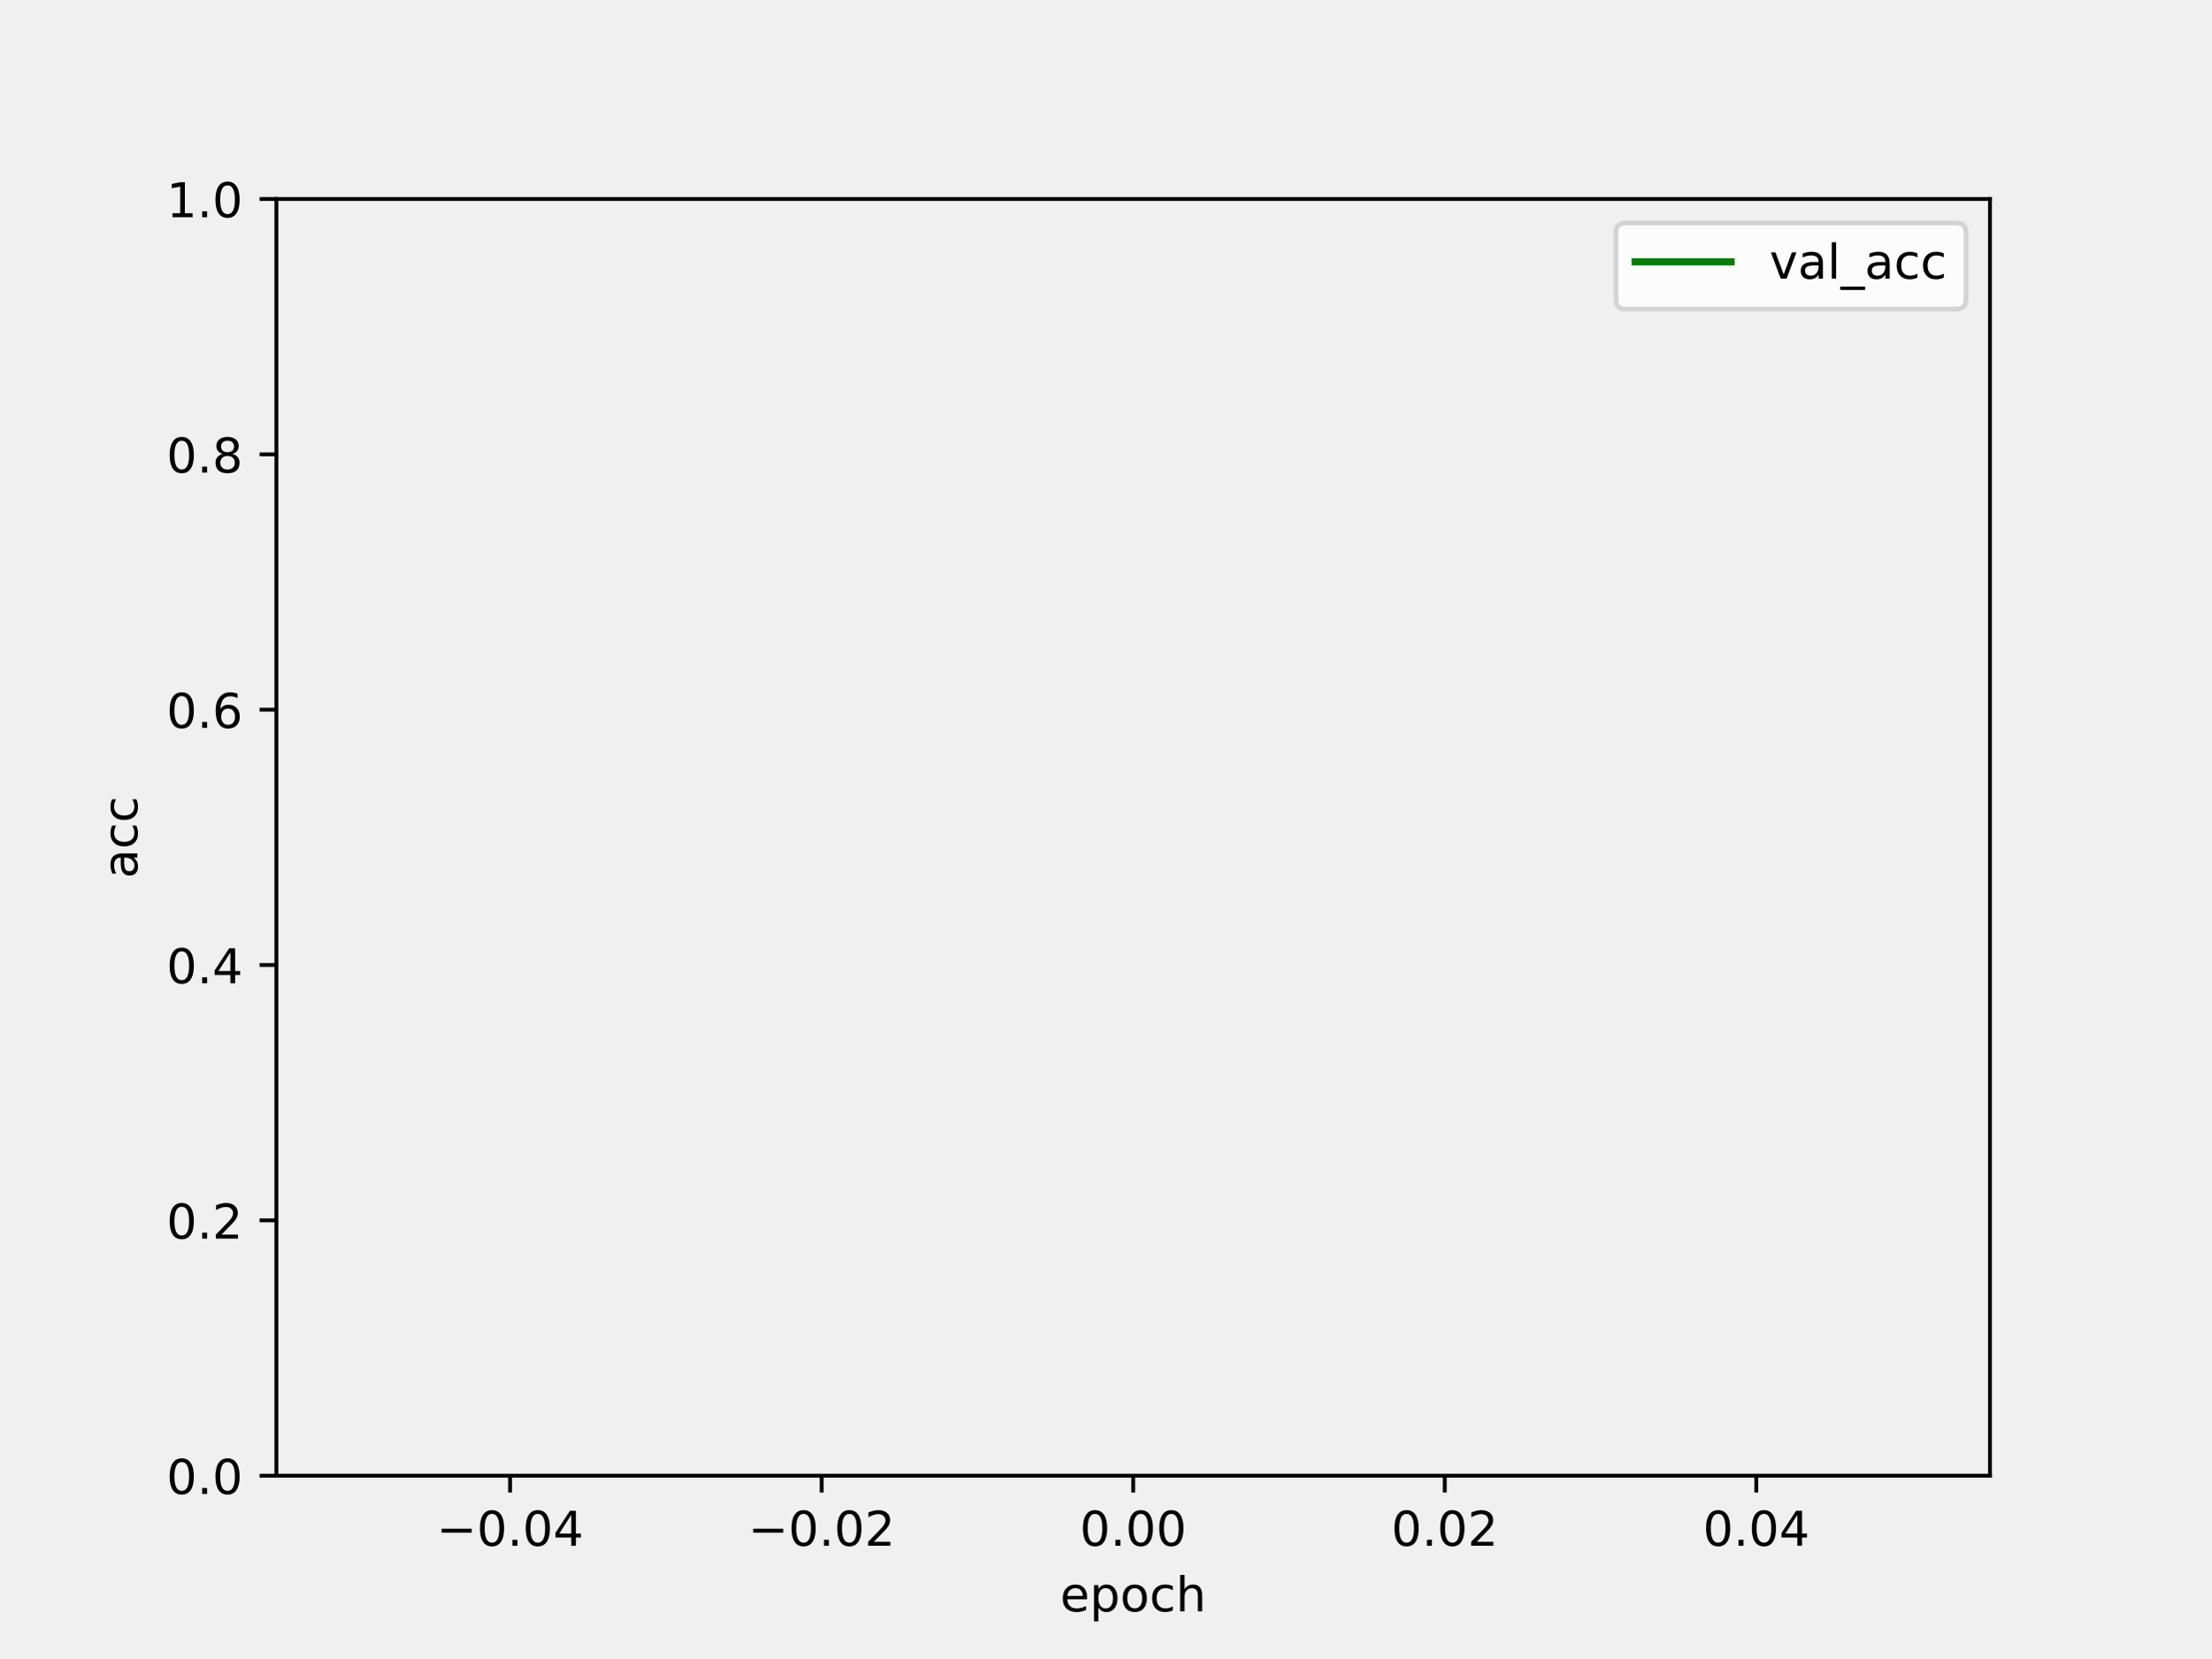
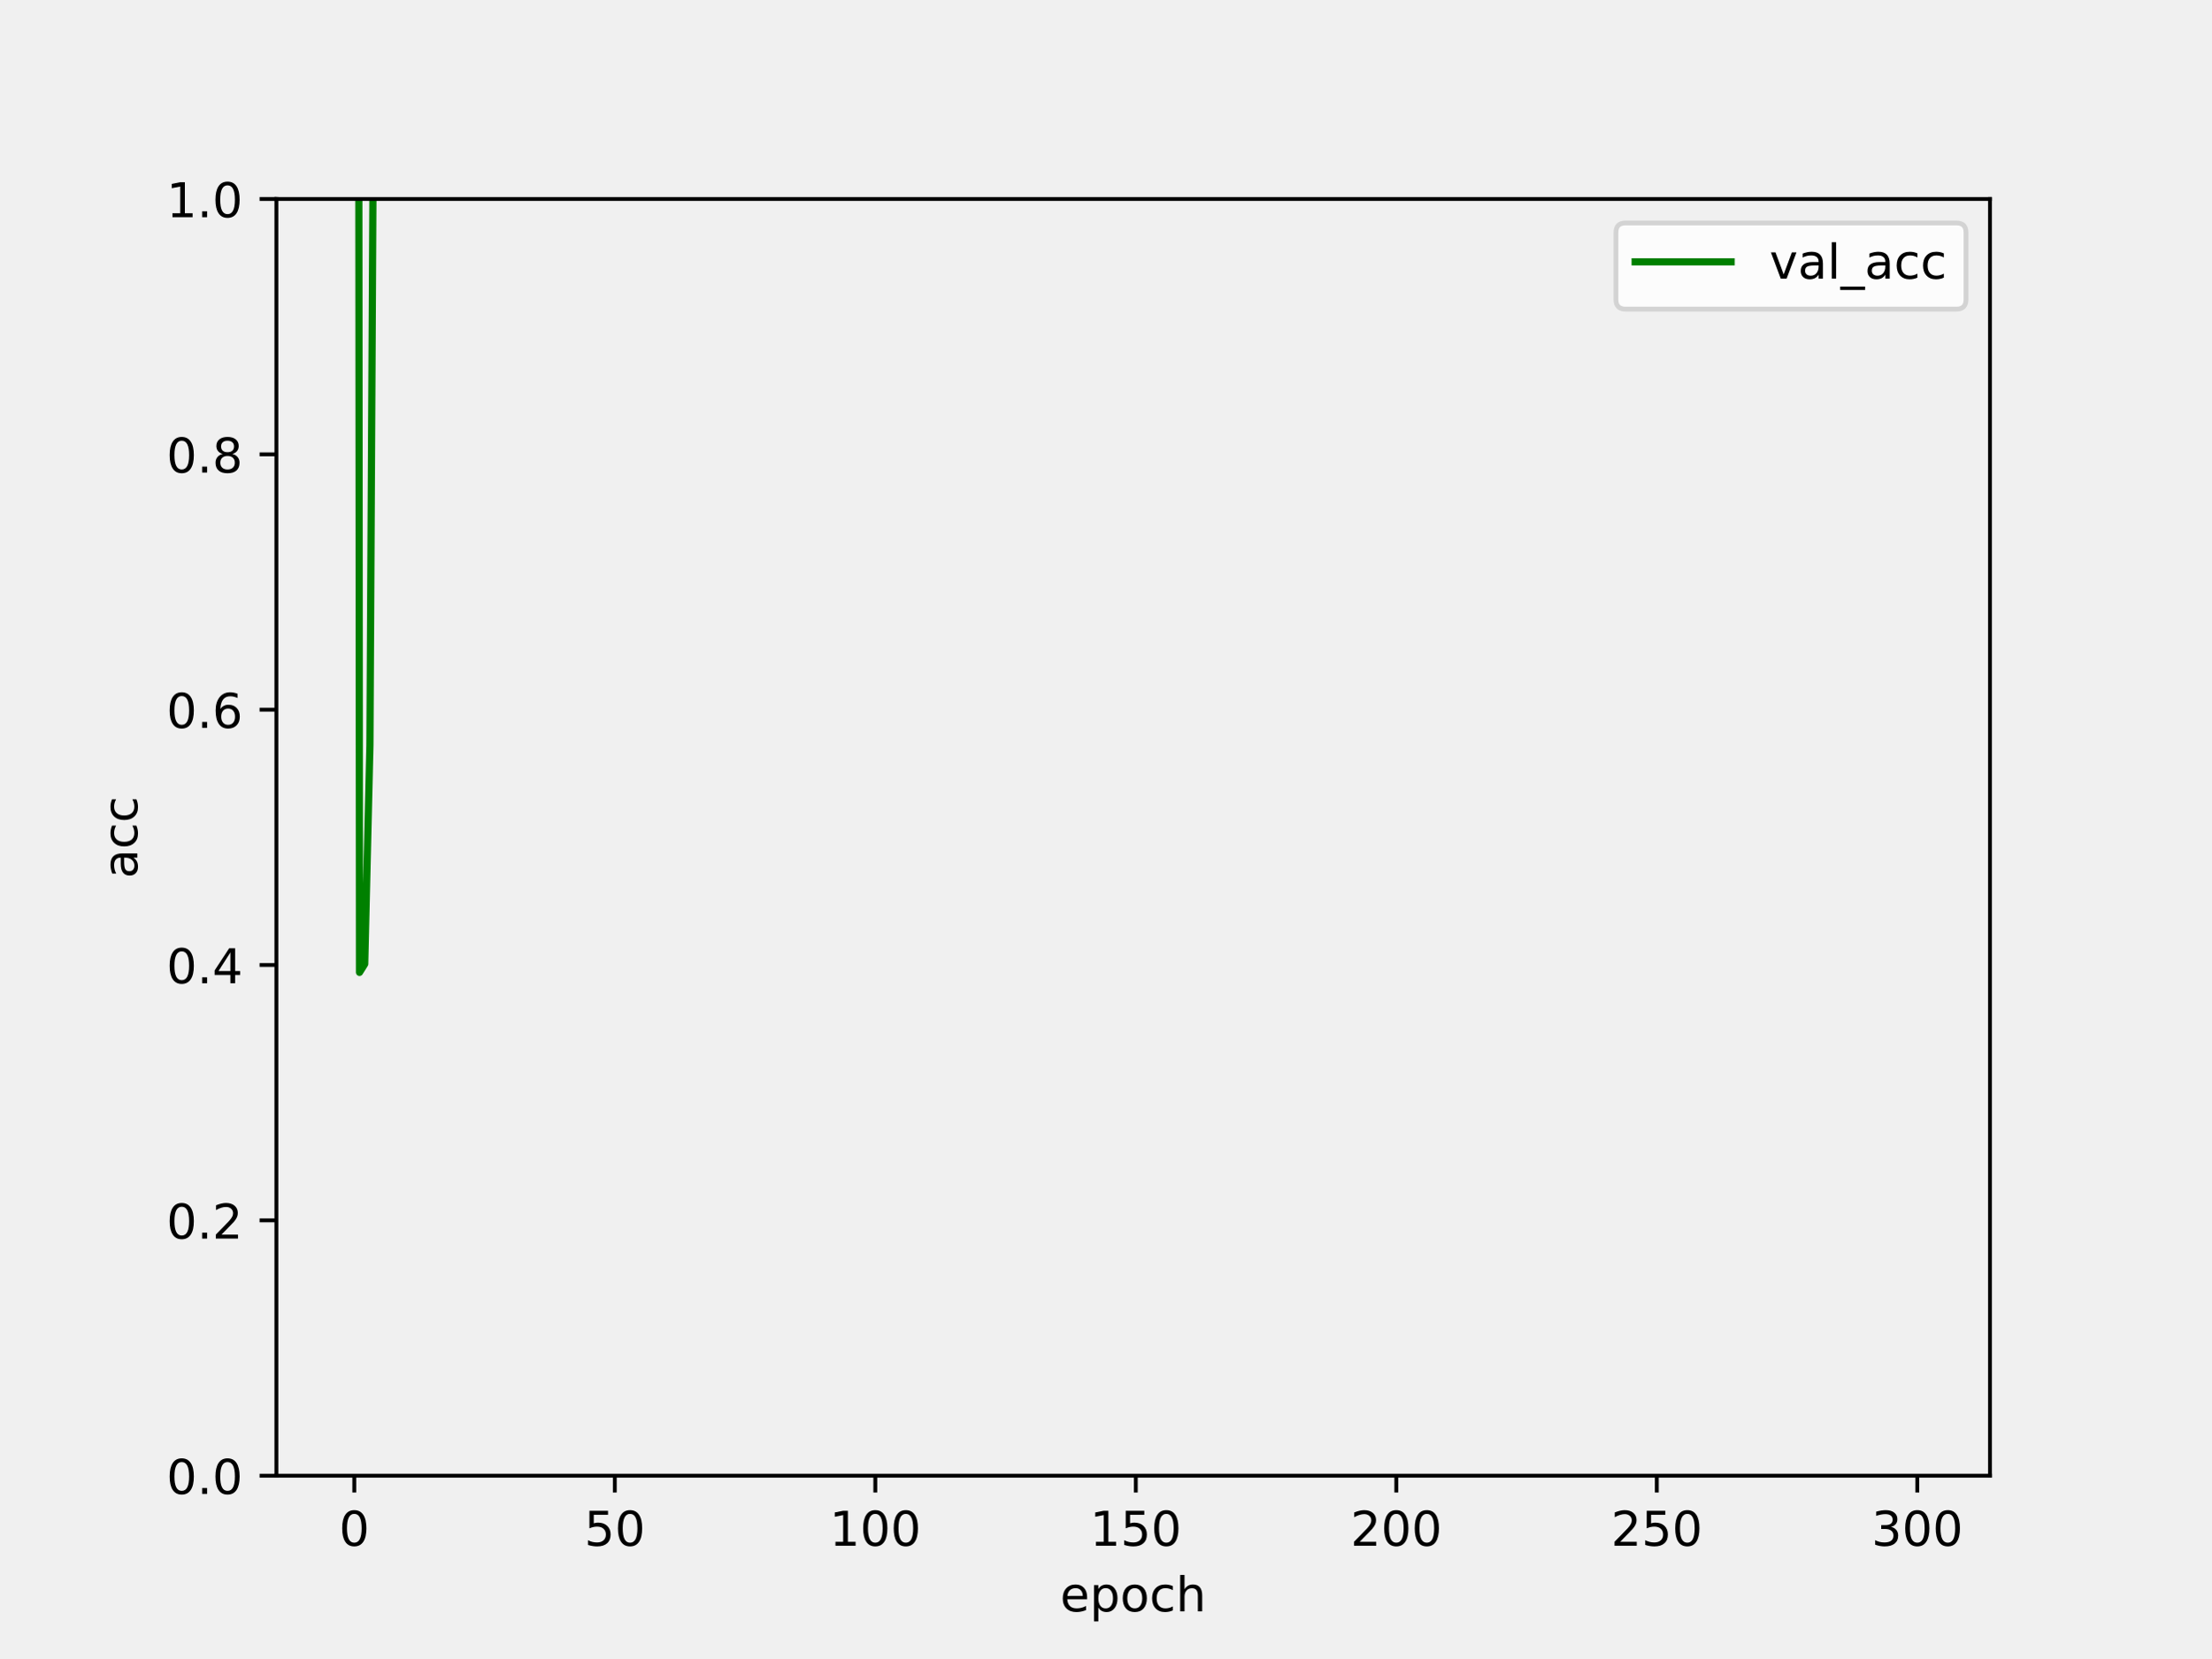
<svg xmlns="http://www.w3.org/2000/svg" xmlns:xlink="http://www.w3.org/1999/xlink" width="460.8pt" height="345.6pt" viewBox="0 0 460.8 345.6" version="1.1">
  <defs>
    <style type="text/css">*{stroke-linejoin: round; stroke-linecap: butt}</style>
  </defs>
  <g id="figure_1">
    <g id="patch_1">
      <path d="M 0 345.6  L 460.8 345.6  L 460.8 0  L 0 0  L 0 345.6  z " style="fill: none" />
    </g>
    <g id="axes_1">
      <g id="patch_2">
        <path d="M 57.6 307.584  L 414.72 307.584  L 414.72 41.472  L 57.6 41.472  L 57.6 307.584  z " style="fill: none" />
      </g>
      <g id="matplotlib.axis_1">
        <g id="xtick_1">
          <g id="line2d_1">
            <defs>
-               <path id="mc3d6394040" d="M 0 0  L 0 3.5  " style="stroke: #000000; stroke-width: 0.8" />
-             </defs>
-             <g>
-               <use xlink:href="#mc3d6394040" x="106.298" y="307.584" style="stroke: #000000; stroke-width: 0.8" />
+               <path id="m71307a231f" d="M 0 0  L 0 3.5  " style="stroke: #000000; stroke-width: 0.8" />
+             </defs>
+             <g>
+               <use xlink:href="#m71307a231f" x="73.833" y="307.584" style="stroke: #000000; stroke-width: 0.8" />
            </g>
          </g>
          <g id="text_1">
-             <g transform="translate(90.97553 322.1824) scale(0.1 -0.1)">
-               <defs>
-                 <path id="DejaVuSans-2212" d="M 678 2272  L 4684 2272  L 4684 1741  L 678 1741  L 678 2272  z " transform="scale(0.015625)" />
+             <g transform="translate(70.65148 322.1824) scale(0.1 -0.1)">
+               <defs>
                <path id="DejaVuSans-30" d="M 2034 4250  Q 1547 4250 1301 3770  Q 1056 3291 1056 2328  Q 1056 1369 1301 889  Q 1547 409 2034 409  Q 2525 409 2770 889  Q 3016 1369 3016 2328  Q 3016 3291 2770 3770  Q 2525 4250 2034 4250  z M 2034 4750  Q 2819 4750 3233 4129  Q 3647 3509 3647 2328  Q 3647 1150 3233 529  Q 2819 -91 2034 -91  Q 1250 -91 836 529  Q 422 1150 422 2328  Q 422 3509 836 4129  Q 1250 4750 2034 4750  z " transform="scale(0.015625)" />
-                 <path id="DejaVuSans-2e" d="M 684 794  L 1344 794  L 1344 0  L 684 0  L 684 794  z " transform="scale(0.015625)" />
-                 <path id="DejaVuSans-34" d="M 2419 4116  L 825 1625  L 2419 1625  L 2419 4116  z M 2253 4666  L 3047 4666  L 3047 1625  L 3713 1625  L 3713 1100  L 3047 1100  L 3047 0  L 2419 0  L 2419 1100  L 313 1100  L 313 1709  L 2253 4666  z " transform="scale(0.015625)" />
-               </defs>
-               <use xlink:href="#DejaVuSans-2212" />
-               <use xlink:href="#DejaVuSans-30" transform="translate(83.78906 0)" />
-               <use xlink:href="#DejaVuSans-2e" transform="translate(147.4121 0)" />
-               <use xlink:href="#DejaVuSans-30" transform="translate(179.1992 0)" />
-               <use xlink:href="#DejaVuSans-34" transform="translate(242.8223 0)" />
+               </defs>
+               <use xlink:href="#DejaVuSans-30" />
            </g>
          </g>
        </g>
        <g id="xtick_2">
          <g id="line2d_2">
            <g>
-               <use xlink:href="#mc3d6394040" x="171.229" y="307.584" style="stroke: #000000; stroke-width: 0.8" />
+               <use xlink:href="#m71307a231f" x="128.123" y="307.584" style="stroke: #000000; stroke-width: 0.8" />
            </g>
          </g>
          <g id="text_2">
-             <g transform="translate(155.9064 322.1824) scale(0.1 -0.1)">
-               <defs>
-                 <path id="DejaVuSans-32" d="M 1228 531  L 3431 531  L 3431 0  L 469 0  L 469 531  Q 828 903 1448 1529  Q 2069 2156 2228 2338  Q 2531 2678 2651 2914  Q 2772 3150 2772 3378  Q 2772 3750 2511 3984  Q 2250 4219 1831 4219  Q 1534 4219 1204 4116  Q 875 4013 500 3803  L 500 4441  Q 881 4594 1212 4672  Q 1544 4750 1819 4750  Q 2544 4750 2975 4387  Q 3406 4025 3406 3419  Q 3406 3131 3298 2873  Q 3191 2616 2906 2266  Q 2828 2175 2409 1742  Q 1991 1309 1228 531  z " transform="scale(0.015625)" />
-               </defs>
-               <use xlink:href="#DejaVuSans-2212" />
-               <use xlink:href="#DejaVuSans-30" transform="translate(83.78906 0)" />
-               <use xlink:href="#DejaVuSans-2e" transform="translate(147.4121 0)" />
-               <use xlink:href="#DejaVuSans-30" transform="translate(179.1992 0)" />
-               <use xlink:href="#DejaVuSans-32" transform="translate(242.8223 0)" />
+             <g transform="translate(121.7603 322.1824) scale(0.1 -0.1)">
+               <defs>
+                 <path id="DejaVuSans-35" d="M 691 4666  L 3169 4666  L 3169 4134  L 1269 4134  L 1269 2991  Q 1406 3038 1543 3061  Q 1681 3084 1819 3084  Q 2600 3084 3056 2656  Q 3513 2228 3513 1497  Q 3513 744 3044 326  Q 2575 -91 1722 -91  Q 1428 -91 1123 -41  Q 819 9 494 109  L 494 744  Q 775 591 1075 516  Q 1375 441 1709 441  Q 2250 441 2565 725  Q 2881 1009 2881 1497  Q 2881 1984 2565 2268  Q 2250 2553 1709 2553  Q 1456 2553 1204 2497  Q 953 2441 691 2322  L 691 4666  z " transform="scale(0.015625)" />
+               </defs>
+               <use xlink:href="#DejaVuSans-35" />
+               <use xlink:href="#DejaVuSans-30" x="63.623" />
            </g>
          </g>
        </g>
        <g id="xtick_3">
          <g id="line2d_3">
            <g>
-               <use xlink:href="#mc3d6394040" x="236.16" y="307.584" style="stroke: #000000; stroke-width: 0.8" />
+               <use xlink:href="#m71307a231f" x="182.413" y="307.584" style="stroke: #000000; stroke-width: 0.8" />
            </g>
          </g>
          <g id="text_3">
-             <g transform="translate(225.0272 322.1824) scale(0.1 -0.1)">
-               <use xlink:href="#DejaVuSans-30" />
-               <use xlink:href="#DejaVuSans-2e" transform="translate(63.62305 0)" />
-               <use xlink:href="#DejaVuSans-30" transform="translate(95.41016 0)" />
-               <use xlink:href="#DejaVuSans-30" transform="translate(159.0332 0)" />
+             <g transform="translate(172.8691 322.1824) scale(0.1 -0.1)">
+               <defs>
+                 <path id="DejaVuSans-31" d="M 794 531  L 1825 531  L 1825 4091  L 703 3866  L 703 4441  L 1819 4666  L 2450 4666  L 2450 531  L 3481 531  L 3481 0  L 794 0  L 794 531  z " transform="scale(0.015625)" />
+               </defs>
+               <use xlink:href="#DejaVuSans-31" />
+               <use xlink:href="#DejaVuSans-30" x="63.623" />
+               <use xlink:href="#DejaVuSans-30" x="127.246" />
            </g>
          </g>
        </g>
        <g id="xtick_4">
          <g id="line2d_4">
            <g>
-               <use xlink:href="#mc3d6394040" x="301.091" y="307.584" style="stroke: #000000; stroke-width: 0.8" />
+               <use xlink:href="#m71307a231f" x="236.703" y="307.584" style="stroke: #000000; stroke-width: 0.8" />
            </g>
          </g>
          <g id="text_4">
-             <g transform="translate(289.9581 322.1824) scale(0.1 -0.1)">
-               <use xlink:href="#DejaVuSans-30" />
-               <use xlink:href="#DejaVuSans-2e" transform="translate(63.62305 0)" />
-               <use xlink:href="#DejaVuSans-30" transform="translate(95.41016 0)" />
-               <use xlink:href="#DejaVuSans-32" transform="translate(159.0332 0)" />
+             <g transform="translate(227.1592 322.1824) scale(0.1 -0.1)">
+               <use xlink:href="#DejaVuSans-31" />
+               <use xlink:href="#DejaVuSans-35" x="63.623" />
+               <use xlink:href="#DejaVuSans-30" x="127.246" />
            </g>
          </g>
        </g>
        <g id="xtick_5">
          <g id="line2d_5">
            <g>
-               <use xlink:href="#mc3d6394040" x="366.022" y="307.584" style="stroke: #000000; stroke-width: 0.8" />
+               <use xlink:href="#m71307a231f" x="290.993" y="307.584" style="stroke: #000000; stroke-width: 0.8" />
            </g>
          </g>
          <g id="text_5">
-             <g transform="translate(354.889 322.1824) scale(0.1 -0.1)">
-               <use xlink:href="#DejaVuSans-30" />
-               <use xlink:href="#DejaVuSans-2e" transform="translate(63.62305 0)" />
-               <use xlink:href="#DejaVuSans-30" transform="translate(95.41016 0)" />
-               <use xlink:href="#DejaVuSans-34" transform="translate(159.0332 0)" />
-             </g>
-           </g>
-         </g>
-         <g id="text_6">
+             <g transform="translate(281.4492 322.1824) scale(0.1 -0.1)">
+               <defs>
+                 <path id="DejaVuSans-32" d="M 1228 531  L 3431 531  L 3431 0  L 469 0  L 469 531  Q 828 903 1448 1529  Q 2069 2156 2228 2338  Q 2531 2678 2651 2914  Q 2772 3150 2772 3378  Q 2772 3750 2511 3984  Q 2250 4219 1831 4219  Q 1534 4219 1204 4116  Q 875 4013 500 3803  L 500 4441  Q 881 4594 1212 4672  Q 1544 4750 1819 4750  Q 2544 4750 2975 4387  Q 3406 4025 3406 3419  Q 3406 3131 3298 2873  Q 3191 2616 2906 2266  Q 2828 2175 2409 1742  Q 1991 1309 1228 531  z " transform="scale(0.015625)" />
+               </defs>
+               <use xlink:href="#DejaVuSans-32" />
+               <use xlink:href="#DejaVuSans-30" x="63.623" />
+               <use xlink:href="#DejaVuSans-30" x="127.246" />
+             </g>
+           </g>
+         </g>
+         <g id="xtick_6">
+           <g id="line2d_6">
+             <g>
+               <use xlink:href="#m71307a231f" x="345.283" y="307.584" style="stroke: #000000; stroke-width: 0.8" />
+             </g>
+           </g>
+           <g id="text_6">
+             <g transform="translate(335.7393 322.1824) scale(0.1 -0.1)">
+               <use xlink:href="#DejaVuSans-32" />
+               <use xlink:href="#DejaVuSans-35" x="63.623" />
+               <use xlink:href="#DejaVuSans-30" x="127.246" />
+             </g>
+           </g>
+         </g>
+         <g id="xtick_7">
+           <g id="line2d_7">
+             <g>
+               <use xlink:href="#m71307a231f" x="399.573" y="307.584" style="stroke: #000000; stroke-width: 0.8" />
+             </g>
+           </g>
+           <g id="text_7">
+             <g transform="translate(390.0293 322.1824) scale(0.1 -0.1)">
+               <defs>
+                 <path id="DejaVuSans-33" d="M 2597 2516  Q 3050 2419 3304 2112  Q 3559 1806 3559 1356  Q 3559 666 3084 287  Q 2609 -91 1734 -91  Q 1441 -91 1130 -33  Q 819 25 488 141  L 488 750  Q 750 597 1062 519  Q 1375 441 1716 441  Q 2309 441 2620 675  Q 2931 909 2931 1356  Q 2931 1769 2642 2001  Q 2353 2234 1838 2234  L 1294 2234  L 1294 2753  L 1863 2753  Q 2328 2753 2575 2939  Q 2822 3125 2822 3475  Q 2822 3834 2567 4026  Q 2313 4219 1838 4219  Q 1578 4219 1281 4162  Q 984 4106 628 3988  L 628 4550  Q 988 4650 1302 4700  Q 1616 4750 1894 4750  Q 2613 4750 3031 4423  Q 3450 4097 3450 3541  Q 3450 3153 3228 2886  Q 3006 2619 2597 2516  z " transform="scale(0.015625)" />
+               </defs>
+               <use xlink:href="#DejaVuSans-33" />
+               <use xlink:href="#DejaVuSans-30" x="63.623" />
+               <use xlink:href="#DejaVuSans-30" x="127.246" />
+             </g>
+           </g>
+         </g>
+         <g id="text_8">
          <g transform="translate(220.9319 335.8606) scale(0.1 -0.1)">
            <defs>
              <path id="DejaVuSans-65" d="M 3597 1894  L 3597 1613  L 953 1613  Q 991 1019 1311 708  Q 1631 397 2203 397  Q 2534 397 2845 478  Q 3156 559 3463 722  L 3463 178  Q 3153 47 2828 -22  Q 2503 -91 2169 -91  Q 1331 -91 842 396  Q 353 884 353 1716  Q 353 2575 817 3079  Q 1281 3584 2069 3584  Q 2775 3584 3186 3129  Q 3597 2675 3597 1894  z M 3022 2063  Q 3016 2534 2758 2815  Q 2500 3097 2075 3097  Q 1594 3097 1305 2825  Q 1016 2553 972 2059  L 3022 2063  z " transform="scale(0.015625)" />
              <path id="DejaVuSans-70" d="M 1159 525  L 1159 -1331  L 581 -1331  L 581 3500  L 1159 3500  L 1159 2969  Q 1341 3281 1617 3432  Q 1894 3584 2278 3584  Q 2916 3584 3314 3078  Q 3713 2572 3713 1747  Q 3713 922 3314 415  Q 2916 -91 2278 -91  Q 1894 -91 1617 61  Q 1341 213 1159 525  z M 3116 1747  Q 3116 2381 2855 2742  Q 2594 3103 2138 3103  Q 1681 3103 1420 2742  Q 1159 2381 1159 1747  Q 1159 1113 1420 752  Q 1681 391 2138 391  Q 2594 391 2855 752  Q 3116 1113 3116 1747  z " transform="scale(0.015625)" />
              <path id="DejaVuSans-6f" d="M 1959 3097  Q 1497 3097 1228 2736  Q 959 2375 959 1747  Q 959 1119 1226 758  Q 1494 397 1959 397  Q 2419 397 2687 759  Q 2956 1122 2956 1747  Q 2956 2369 2687 2733  Q 2419 3097 1959 3097  z M 1959 3584  Q 2709 3584 3137 3096  Q 3566 2609 3566 1747  Q 3566 888 3137 398  Q 2709 -91 1959 -91  Q 1206 -91 779 398  Q 353 888 353 1747  Q 353 2609 779 3096  Q 1206 3584 1959 3584  z " transform="scale(0.015625)" />
              <path id="DejaVuSans-63" d="M 3122 3366  L 3122 2828  Q 2878 2963 2633 3030  Q 2388 3097 2138 3097  Q 1578 3097 1268 2742  Q 959 2388 959 1747  Q 959 1106 1268 751  Q 1578 397 2138 397  Q 2388 397 2633 464  Q 2878 531 3122 666  L 3122 134  Q 2881 22 2623 -34  Q 2366 -91 2075 -91  Q 1284 -91 818 406  Q 353 903 353 1747  Q 353 2603 823 3093  Q 1294 3584 2113 3584  Q 2378 3584 2631 3529  Q 2884 3475 3122 3366  z " transform="scale(0.015625)" />
              <path id="DejaVuSans-68" d="M 3513 2113  L 3513 0  L 2938 0  L 2938 2094  Q 2938 2591 2744 2837  Q 2550 3084 2163 3084  Q 1697 3084 1428 2787  Q 1159 2491 1159 1978  L 1159 0  L 581 0  L 581 4863  L 1159 4863  L 1159 2956  Q 1366 3272 1645 3428  Q 1925 3584 2291 3584  Q 2894 3584 3203 3211  Q 3513 2838 3513 2113  z " transform="scale(0.015625)" />
            </defs>
            <use xlink:href="#DejaVuSans-65" />
-             <use xlink:href="#DejaVuSans-70" transform="translate(61.52344 0)" />
-             <use xlink:href="#DejaVuSans-6f" transform="translate(125 0)" />
-             <use xlink:href="#DejaVuSans-63" transform="translate(186.1816 0)" />
-             <use xlink:href="#DejaVuSans-68" transform="translate(241.1621 0)" />
+             <use xlink:href="#DejaVuSans-70" x="61.523" />
+             <use xlink:href="#DejaVuSans-6f" x="125" />
+             <use xlink:href="#DejaVuSans-63" x="186.182" />
+             <use xlink:href="#DejaVuSans-68" x="241.162" />
          </g>
        </g>
      </g>
      <g id="matplotlib.axis_2">
        <g id="ytick_1">
-           <g id="line2d_6">
-             <defs>
-               <path id="m457aa0d7ee" d="M 0 0  L -3.5 0  " style="stroke: #000000; stroke-width: 0.8" />
-             </defs>
-             <g>
-               <use xlink:href="#m457aa0d7ee" x="57.6" y="307.584" style="stroke: #000000; stroke-width: 0.8" />
-             </g>
-           </g>
-           <g id="text_7">
+           <g id="line2d_8">
+             <defs>
+               <path id="mdc32658b3b" d="M 0 0  L -3.5 0  " style="stroke: #000000; stroke-width: 0.8" />
+             </defs>
+             <g>
+               <use xlink:href="#mdc32658b3b" x="57.6" y="307.584" style="stroke: #000000; stroke-width: 0.8" />
+             </g>
+           </g>
+           <g id="text_9">
            <g transform="translate(34.69687 311.3832) scale(0.1 -0.1)">
-               <use xlink:href="#DejaVuSans-30" />
-               <use xlink:href="#DejaVuSans-2e" transform="translate(63.62305 0)" />
-               <use xlink:href="#DejaVuSans-30" transform="translate(95.41016 0)" />
+               <defs>
+                 <path id="DejaVuSans-2e" d="M 684 794  L 1344 794  L 1344 0  L 684 0  L 684 794  z " transform="scale(0.015625)" />
+               </defs>
+               <use xlink:href="#DejaVuSans-30" />
+               <use xlink:href="#DejaVuSans-2e" x="63.623" />
+               <use xlink:href="#DejaVuSans-30" x="95.41" />
            </g>
          </g>
        </g>
        <g id="ytick_2">
-           <g id="line2d_7">
-             <g>
-               <use xlink:href="#m457aa0d7ee" x="57.6" y="254.362" style="stroke: #000000; stroke-width: 0.8" />
-             </g>
-           </g>
-           <g id="text_8">
+           <g id="line2d_9">
+             <g>
+               <use xlink:href="#mdc32658b3b" x="57.6" y="254.362" style="stroke: #000000; stroke-width: 0.8" />
+             </g>
+           </g>
+           <g id="text_10">
            <g transform="translate(34.69687 258.1608) scale(0.1 -0.1)">
              <use xlink:href="#DejaVuSans-30" />
-               <use xlink:href="#DejaVuSans-2e" transform="translate(63.62305 0)" />
-               <use xlink:href="#DejaVuSans-32" transform="translate(95.41016 0)" />
+               <use xlink:href="#DejaVuSans-2e" x="63.623" />
+               <use xlink:href="#DejaVuSans-32" x="95.41" />
            </g>
          </g>
        </g>
        <g id="ytick_3">
-           <g id="line2d_8">
-             <g>
-               <use xlink:href="#m457aa0d7ee" x="57.6" y="201.139" style="stroke: #000000; stroke-width: 0.8" />
-             </g>
-           </g>
-           <g id="text_9">
+           <g id="line2d_10">
+             <g>
+               <use xlink:href="#mdc32658b3b" x="57.6" y="201.139" style="stroke: #000000; stroke-width: 0.8" />
+             </g>
+           </g>
+           <g id="text_11">
            <g transform="translate(34.69687 204.9384) scale(0.1 -0.1)">
-               <use xlink:href="#DejaVuSans-30" />
-               <use xlink:href="#DejaVuSans-2e" transform="translate(63.62305 0)" />
-               <use xlink:href="#DejaVuSans-34" transform="translate(95.41016 0)" />
+               <defs>
+                 <path id="DejaVuSans-34" d="M 2419 4116  L 825 1625  L 2419 1625  L 2419 4116  z M 2253 4666  L 3047 4666  L 3047 1625  L 3713 1625  L 3713 1100  L 3047 1100  L 3047 0  L 2419 0  L 2419 1100  L 313 1100  L 313 1709  L 2253 4666  z " transform="scale(0.015625)" />
+               </defs>
+               <use xlink:href="#DejaVuSans-30" />
+               <use xlink:href="#DejaVuSans-2e" x="63.623" />
+               <use xlink:href="#DejaVuSans-34" x="95.41" />
            </g>
          </g>
        </g>
        <g id="ytick_4">
-           <g id="line2d_9">
-             <g>
-               <use xlink:href="#m457aa0d7ee" x="57.6" y="147.917" style="stroke: #000000; stroke-width: 0.8" />
-             </g>
-           </g>
-           <g id="text_10">
+           <g id="line2d_11">
+             <g>
+               <use xlink:href="#mdc32658b3b" x="57.6" y="147.917" style="stroke: #000000; stroke-width: 0.8" />
+             </g>
+           </g>
+           <g id="text_12">
            <g transform="translate(34.69687 151.716) scale(0.1 -0.1)">
              <defs>
                <path id="DejaVuSans-36" d="M 2113 2584  Q 1688 2584 1439 2293  Q 1191 2003 1191 1497  Q 1191 994 1439 701  Q 1688 409 2113 409  Q 2538 409 2786 701  Q 3034 994 3034 1497  Q 3034 2003 2786 2293  Q 2538 2584 2113 2584  z M 3366 4563  L 3366 3988  Q 3128 4100 2886 4159  Q 2644 4219 2406 4219  Q 1781 4219 1451 3797  Q 1122 3375 1075 2522  Q 1259 2794 1537 2939  Q 1816 3084 2150 3084  Q 2853 3084 3261 2657  Q 3669 2231 3669 1497  Q 3669 778 3244 343  Q 2819 -91 2113 -91  Q 1303 -91 875 529  Q 447 1150 447 2328  Q 447 3434 972 4092  Q 1497 4750 2381 4750  Q 2619 4750 2861 4703  Q 3103 4656 3366 4563  z " transform="scale(0.015625)" />
              </defs>
              <use xlink:href="#DejaVuSans-30" />
-               <use xlink:href="#DejaVuSans-2e" transform="translate(63.62305 0)" />
-               <use xlink:href="#DejaVuSans-36" transform="translate(95.41016 0)" />
+               <use xlink:href="#DejaVuSans-2e" x="63.623" />
+               <use xlink:href="#DejaVuSans-36" x="95.41" />
            </g>
          </g>
        </g>
        <g id="ytick_5">
-           <g id="line2d_10">
-             <g>
-               <use xlink:href="#m457aa0d7ee" x="57.6" y="94.694" style="stroke: #000000; stroke-width: 0.8" />
-             </g>
-           </g>
-           <g id="text_11">
+           <g id="line2d_12">
+             <g>
+               <use xlink:href="#mdc32658b3b" x="57.6" y="94.694" style="stroke: #000000; stroke-width: 0.8" />
+             </g>
+           </g>
+           <g id="text_13">
            <g transform="translate(34.69687 98.49362) scale(0.1 -0.1)">
              <defs>
                <path id="DejaVuSans-38" d="M 2034 2216  Q 1584 2216 1326 1975  Q 1069 1734 1069 1313  Q 1069 891 1326 650  Q 1584 409 2034 409  Q 2484 409 2743 651  Q 3003 894 3003 1313  Q 3003 1734 2745 1975  Q 2488 2216 2034 2216  z M 1403 2484  Q 997 2584 770 2862  Q 544 3141 544 3541  Q 544 4100 942 4425  Q 1341 4750 2034 4750  Q 2731 4750 3128 4425  Q 3525 4100 3525 3541  Q 3525 3141 3298 2862  Q 3072 2584 2669 2484  Q 3125 2378 3379 2068  Q 3634 1759 3634 1313  Q 3634 634 3220 271  Q 2806 -91 2034 -91  Q 1263 -91 848 271  Q 434 634 434 1313  Q 434 1759 690 2068  Q 947 2378 1403 2484  z M 1172 3481  Q 1172 3119 1398 2916  Q 1625 2713 2034 2713  Q 2441 2713 2670 2916  Q 2900 3119 2900 3481  Q 2900 3844 2670 4047  Q 2441 4250 2034 4250  Q 1625 4250 1398 4047  Q 1172 3844 1172 3481  z " transform="scale(0.015625)" />
              </defs>
              <use xlink:href="#DejaVuSans-30" />
-               <use xlink:href="#DejaVuSans-2e" transform="translate(63.62305 0)" />
-               <use xlink:href="#DejaVuSans-38" transform="translate(95.41016 0)" />
+               <use xlink:href="#DejaVuSans-2e" x="63.623" />
+               <use xlink:href="#DejaVuSans-38" x="95.41" />
            </g>
          </g>
        </g>
        <g id="ytick_6">
-           <g id="line2d_11">
-             <g>
-               <use xlink:href="#m457aa0d7ee" x="57.6" y="41.472" style="stroke: #000000; stroke-width: 0.8" />
-             </g>
-           </g>
-           <g id="text_12">
+           <g id="line2d_13">
+             <g>
+               <use xlink:href="#mdc32658b3b" x="57.6" y="41.472" style="stroke: #000000; stroke-width: 0.8" />
+             </g>
+           </g>
+           <g id="text_14">
            <g transform="translate(34.69687 45.27122) scale(0.1 -0.1)">
-               <defs>
-                 <path id="DejaVuSans-31" d="M 794 531  L 1825 531  L 1825 4091  L 703 3866  L 703 4441  L 1819 4666  L 2450 4666  L 2450 531  L 3481 531  L 3481 0  L 794 0  L 794 531  z " transform="scale(0.015625)" />
-               </defs>
              <use xlink:href="#DejaVuSans-31" />
-               <use xlink:href="#DejaVuSans-2e" transform="translate(63.62305 0)" />
-               <use xlink:href="#DejaVuSans-30" transform="translate(95.41016 0)" />
-             </g>
-           </g>
-         </g>
-         <g id="text_13">
+               <use xlink:href="#DejaVuSans-2e" x="63.623" />
+               <use xlink:href="#DejaVuSans-30" x="95.41" />
+             </g>
+           </g>
+         </g>
+         <g id="text_15">
          <g transform="translate(28.61719 183.0905) rotate(-90) scale(0.1 -0.1)">
            <defs>
              <path id="DejaVuSans-61" d="M 2194 1759  Q 1497 1759 1228 1600  Q 959 1441 959 1056  Q 959 750 1161 570  Q 1363 391 1709 391  Q 2188 391 2477 730  Q 2766 1069 2766 1631  L 2766 1759  L 2194 1759  z M 3341 1997  L 3341 0  L 2766 0  L 2766 531  Q 2569 213 2275 61  Q 1981 -91 1556 -91  Q 1019 -91 701 211  Q 384 513 384 1019  Q 384 1609 779 1909  Q 1175 2209 1959 2209  L 2766 2209  L 2766 2266  Q 2766 2663 2505 2880  Q 2244 3097 1772 3097  Q 1472 3097 1187 3025  Q 903 2953 641 2809  L 641 3341  Q 956 3463 1253 3523  Q 1550 3584 1831 3584  Q 2591 3584 2966 3190  Q 3341 2797 3341 1997  z " transform="scale(0.015625)" />
            </defs>
            <use xlink:href="#DejaVuSans-61" />
-             <use xlink:href="#DejaVuSans-63" transform="translate(61.2793 0)" />
-             <use xlink:href="#DejaVuSans-63" transform="translate(116.2598 0)" />
-           </g>
-         </g>
-       </g>
-       <g id="line2d_12">
-         <path clip-path="url(#pce822c09d6)" style="fill: none; stroke: #008000; stroke-width: 1.5; stroke-linecap: square" />
+             <use xlink:href="#DejaVuSans-63" x="61.279" />
+             <use xlink:href="#DejaVuSans-63" x="116.26" />
+           </g>
+         </g>
+       </g>
+       <g id="line2d_14">
+         <path d="M 74.74 -1  L 74.919 202.678  L 76.004 200.929  L 77.09 155.271  L 77.945 -1  M 83.129 -1  L 83.605 16.961  L 84.233 -1  L 84.233 -1  " clip-path="url(#pdb7573ed5f)" style="fill: none; stroke: #008000; stroke-width: 1.5; stroke-linecap: square" />
      </g>
      <g id="patch_3">
        <path d="M 57.6 307.584  L 57.6 41.472  " style="fill: none; stroke: #000000; stroke-width: 0.8; stroke-linejoin: miter; stroke-linecap: square" />
      </g>
      <g id="patch_4">
        <path d="M 414.72 307.584  L 414.72 41.472  " style="fill: none; stroke: #000000; stroke-width: 0.8; stroke-linejoin: miter; stroke-linecap: square" />
      </g>
      <g id="patch_5">
        <path d="M 57.6 307.584  L 414.72 307.584  " style="fill: none; stroke: #000000; stroke-width: 0.8; stroke-linejoin: miter; stroke-linecap: square" />
      </g>
      <g id="patch_6">
        <path d="M 57.6 41.472  L 414.72 41.472  " style="fill: none; stroke: #000000; stroke-width: 0.8; stroke-linejoin: miter; stroke-linecap: square" />
      </g>
      <g id="legend_1">
        <g id="patch_7">
          <path d="M 338.77 64.428  L 407.72 64.428  Q 409.72 64.428 409.72 62.428  L 409.72 48.472  Q 409.72 46.472 407.72 46.472  L 338.77 46.472  Q 336.77 46.472 336.77 48.472  L 336.77 62.428  Q 336.77 64.428 338.77 64.428  z " style="fill: #ffffff; opacity: 0.8; stroke: #cccccc; stroke-linejoin: miter" />
        </g>
-         <g id="line2d_13">
+         <g id="line2d_15">
          <path d="M 340.77 54.57  L 350.77 54.57  L 360.77 54.57  " style="fill: none; stroke: #008000; stroke-width: 1.5; stroke-linecap: square" />
        </g>
-         <g id="text_14">
+         <g id="text_16">
          <g transform="translate(368.77 58.07044) scale(0.1 -0.1)">
            <defs>
              <path id="DejaVuSans-76" d="M 191 3500  L 800 3500  L 1894 563  L 2988 3500  L 3597 3500  L 2284 0  L 1503 0  L 191 3500  z " transform="scale(0.015625)" />
              <path id="DejaVuSans-6c" d="M 603 4863  L 1178 4863  L 1178 0  L 603 0  L 603 4863  z " transform="scale(0.015625)" />
              <path id="DejaVuSans-5f" d="M 3263 -1063  L 3263 -1509  L -63 -1509  L -63 -1063  L 3263 -1063  z " transform="scale(0.015625)" />
            </defs>
            <use xlink:href="#DejaVuSans-76" />
-             <use xlink:href="#DejaVuSans-61" transform="translate(59.17969 0)" />
-             <use xlink:href="#DejaVuSans-6c" transform="translate(120.459 0)" />
-             <use xlink:href="#DejaVuSans-5f" transform="translate(148.2422 0)" />
-             <use xlink:href="#DejaVuSans-61" transform="translate(198.2422 0)" />
-             <use xlink:href="#DejaVuSans-63" transform="translate(259.5215 0)" />
-             <use xlink:href="#DejaVuSans-63" transform="translate(314.502 0)" />
+             <use xlink:href="#DejaVuSans-61" x="59.18" />
+             <use xlink:href="#DejaVuSans-6c" x="120.459" />
+             <use xlink:href="#DejaVuSans-5f" x="148.242" />
+             <use xlink:href="#DejaVuSans-61" x="198.242" />
+             <use xlink:href="#DejaVuSans-63" x="259.521" />
+             <use xlink:href="#DejaVuSans-63" x="314.502" />
          </g>
        </g>
      </g>
    </g>
  </g>
  <defs>
-     <clipPath id="pce822c09d6">
+     <clipPath id="pdb7573ed5f">
      <rect x="57.6" y="41.472" width="357.12" height="266.112" />
    </clipPath>
  </defs>
</svg>
